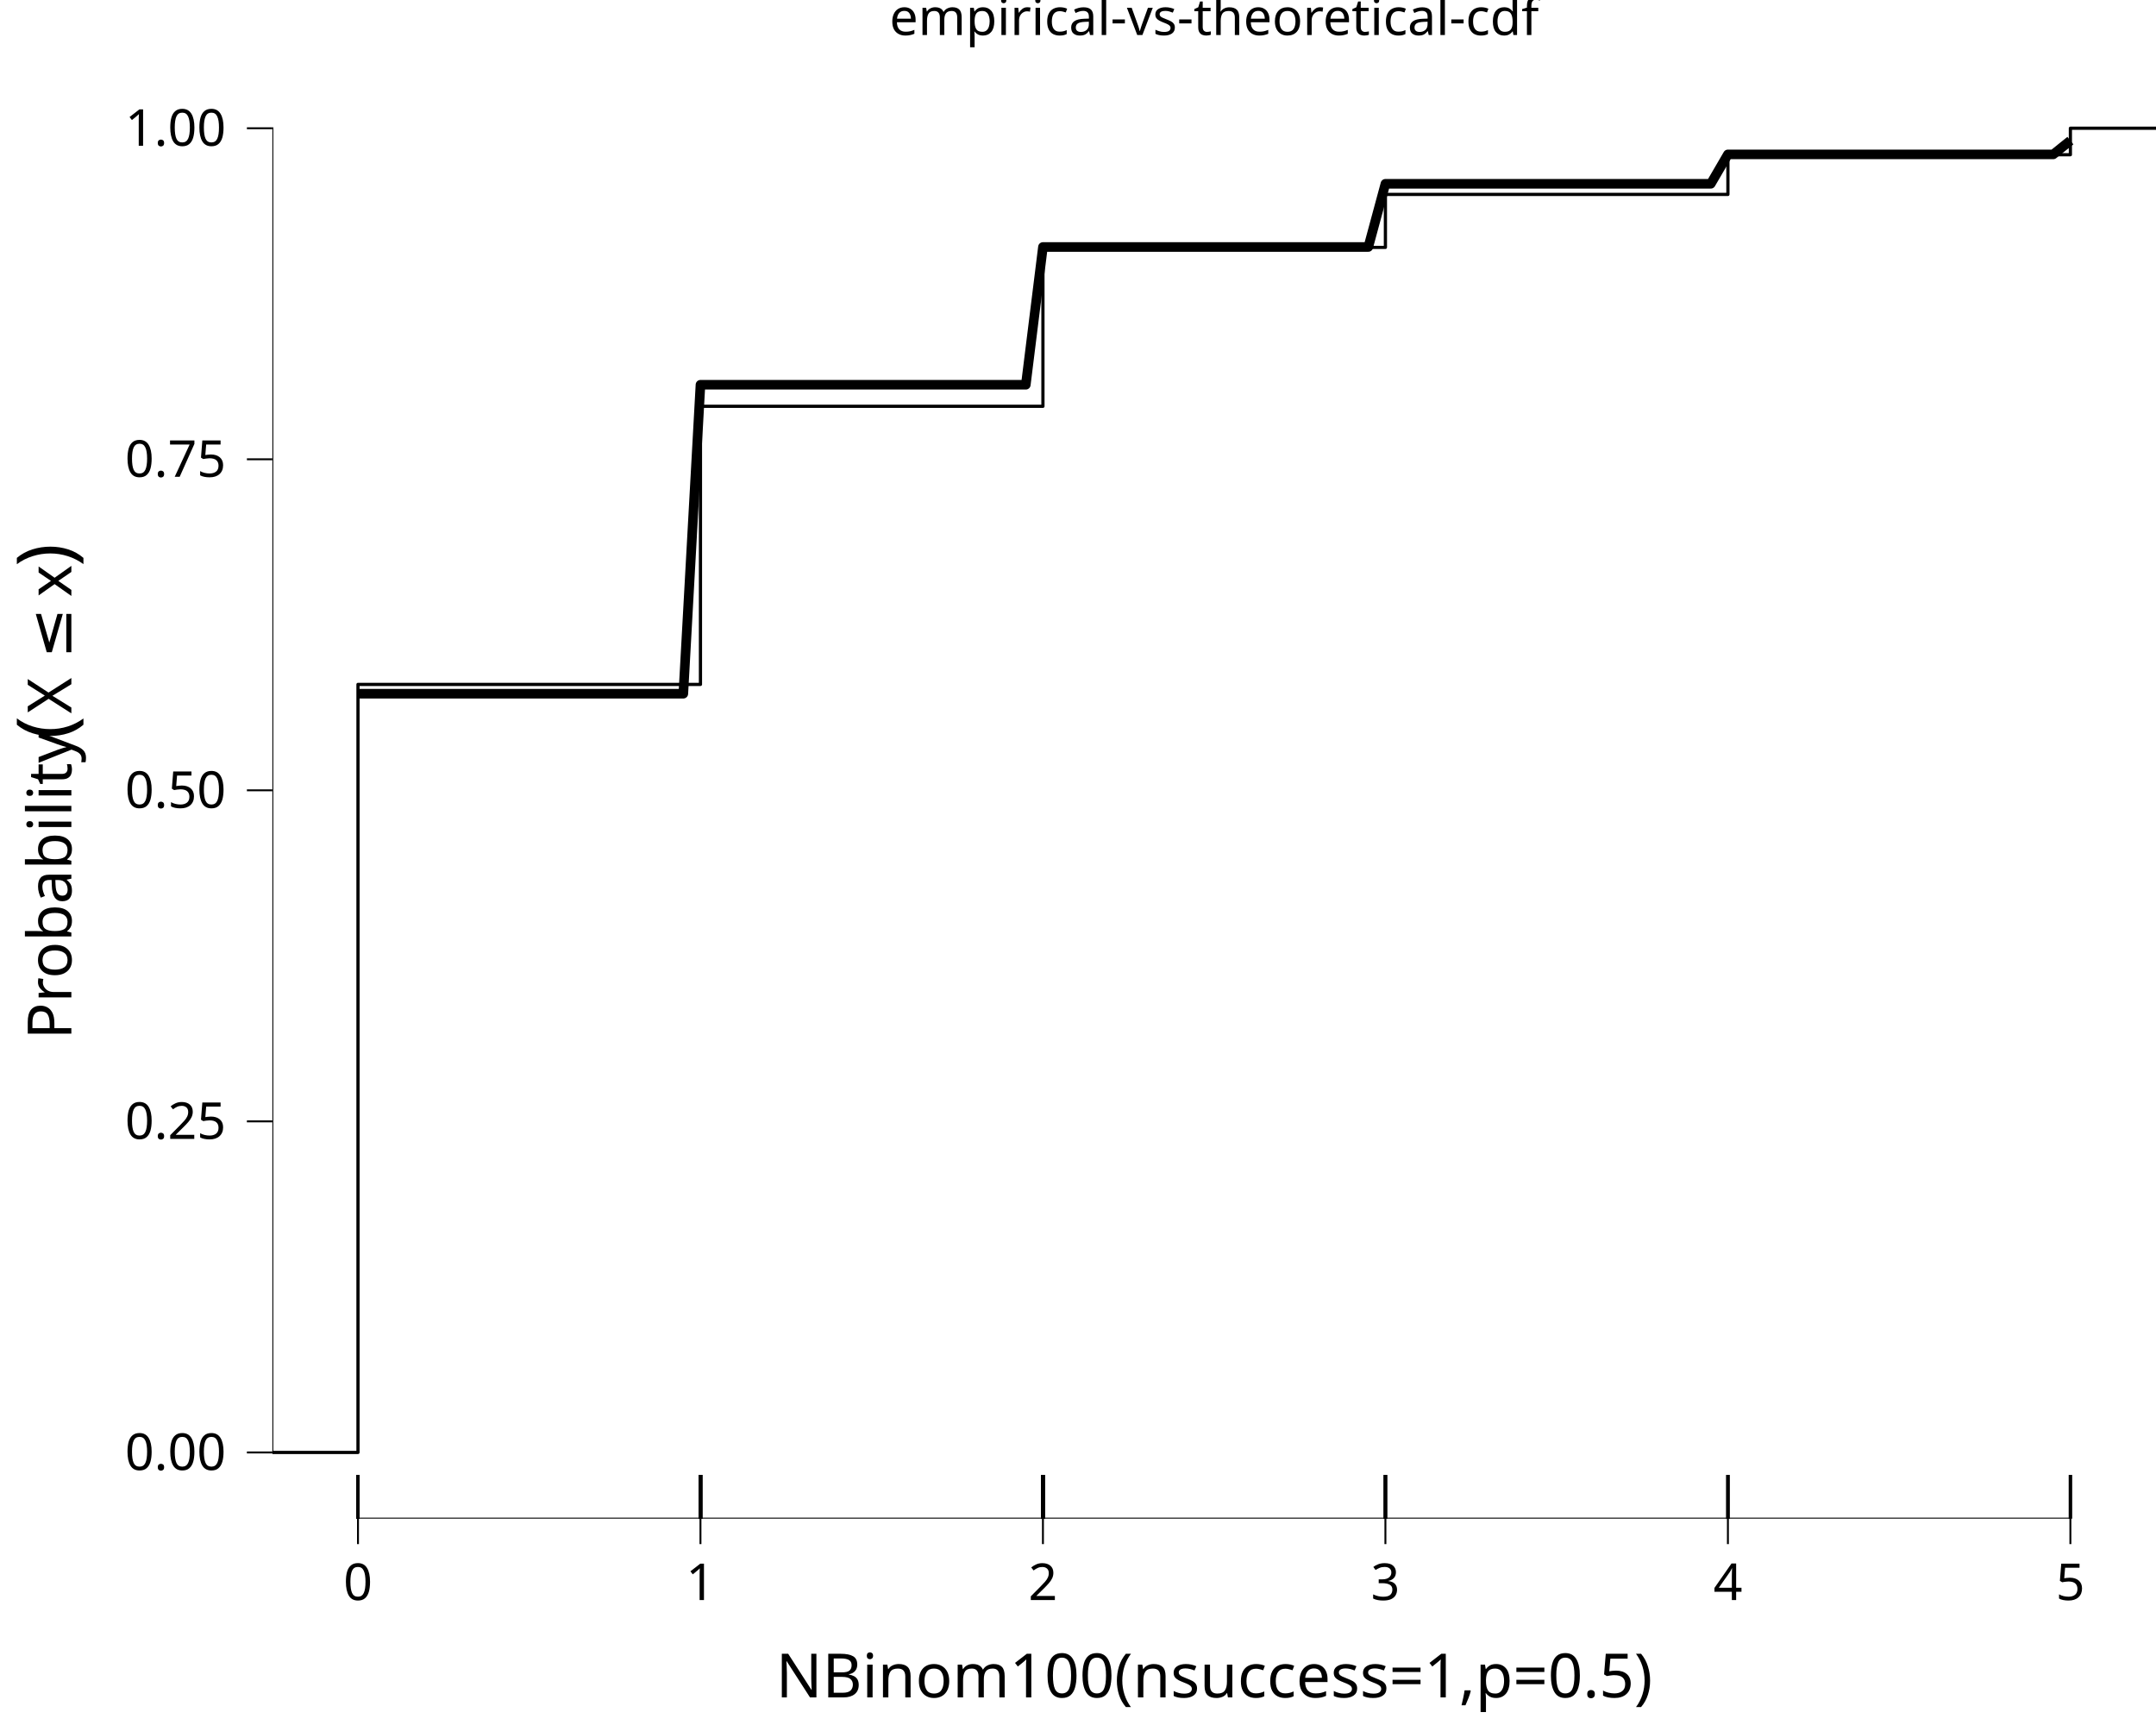
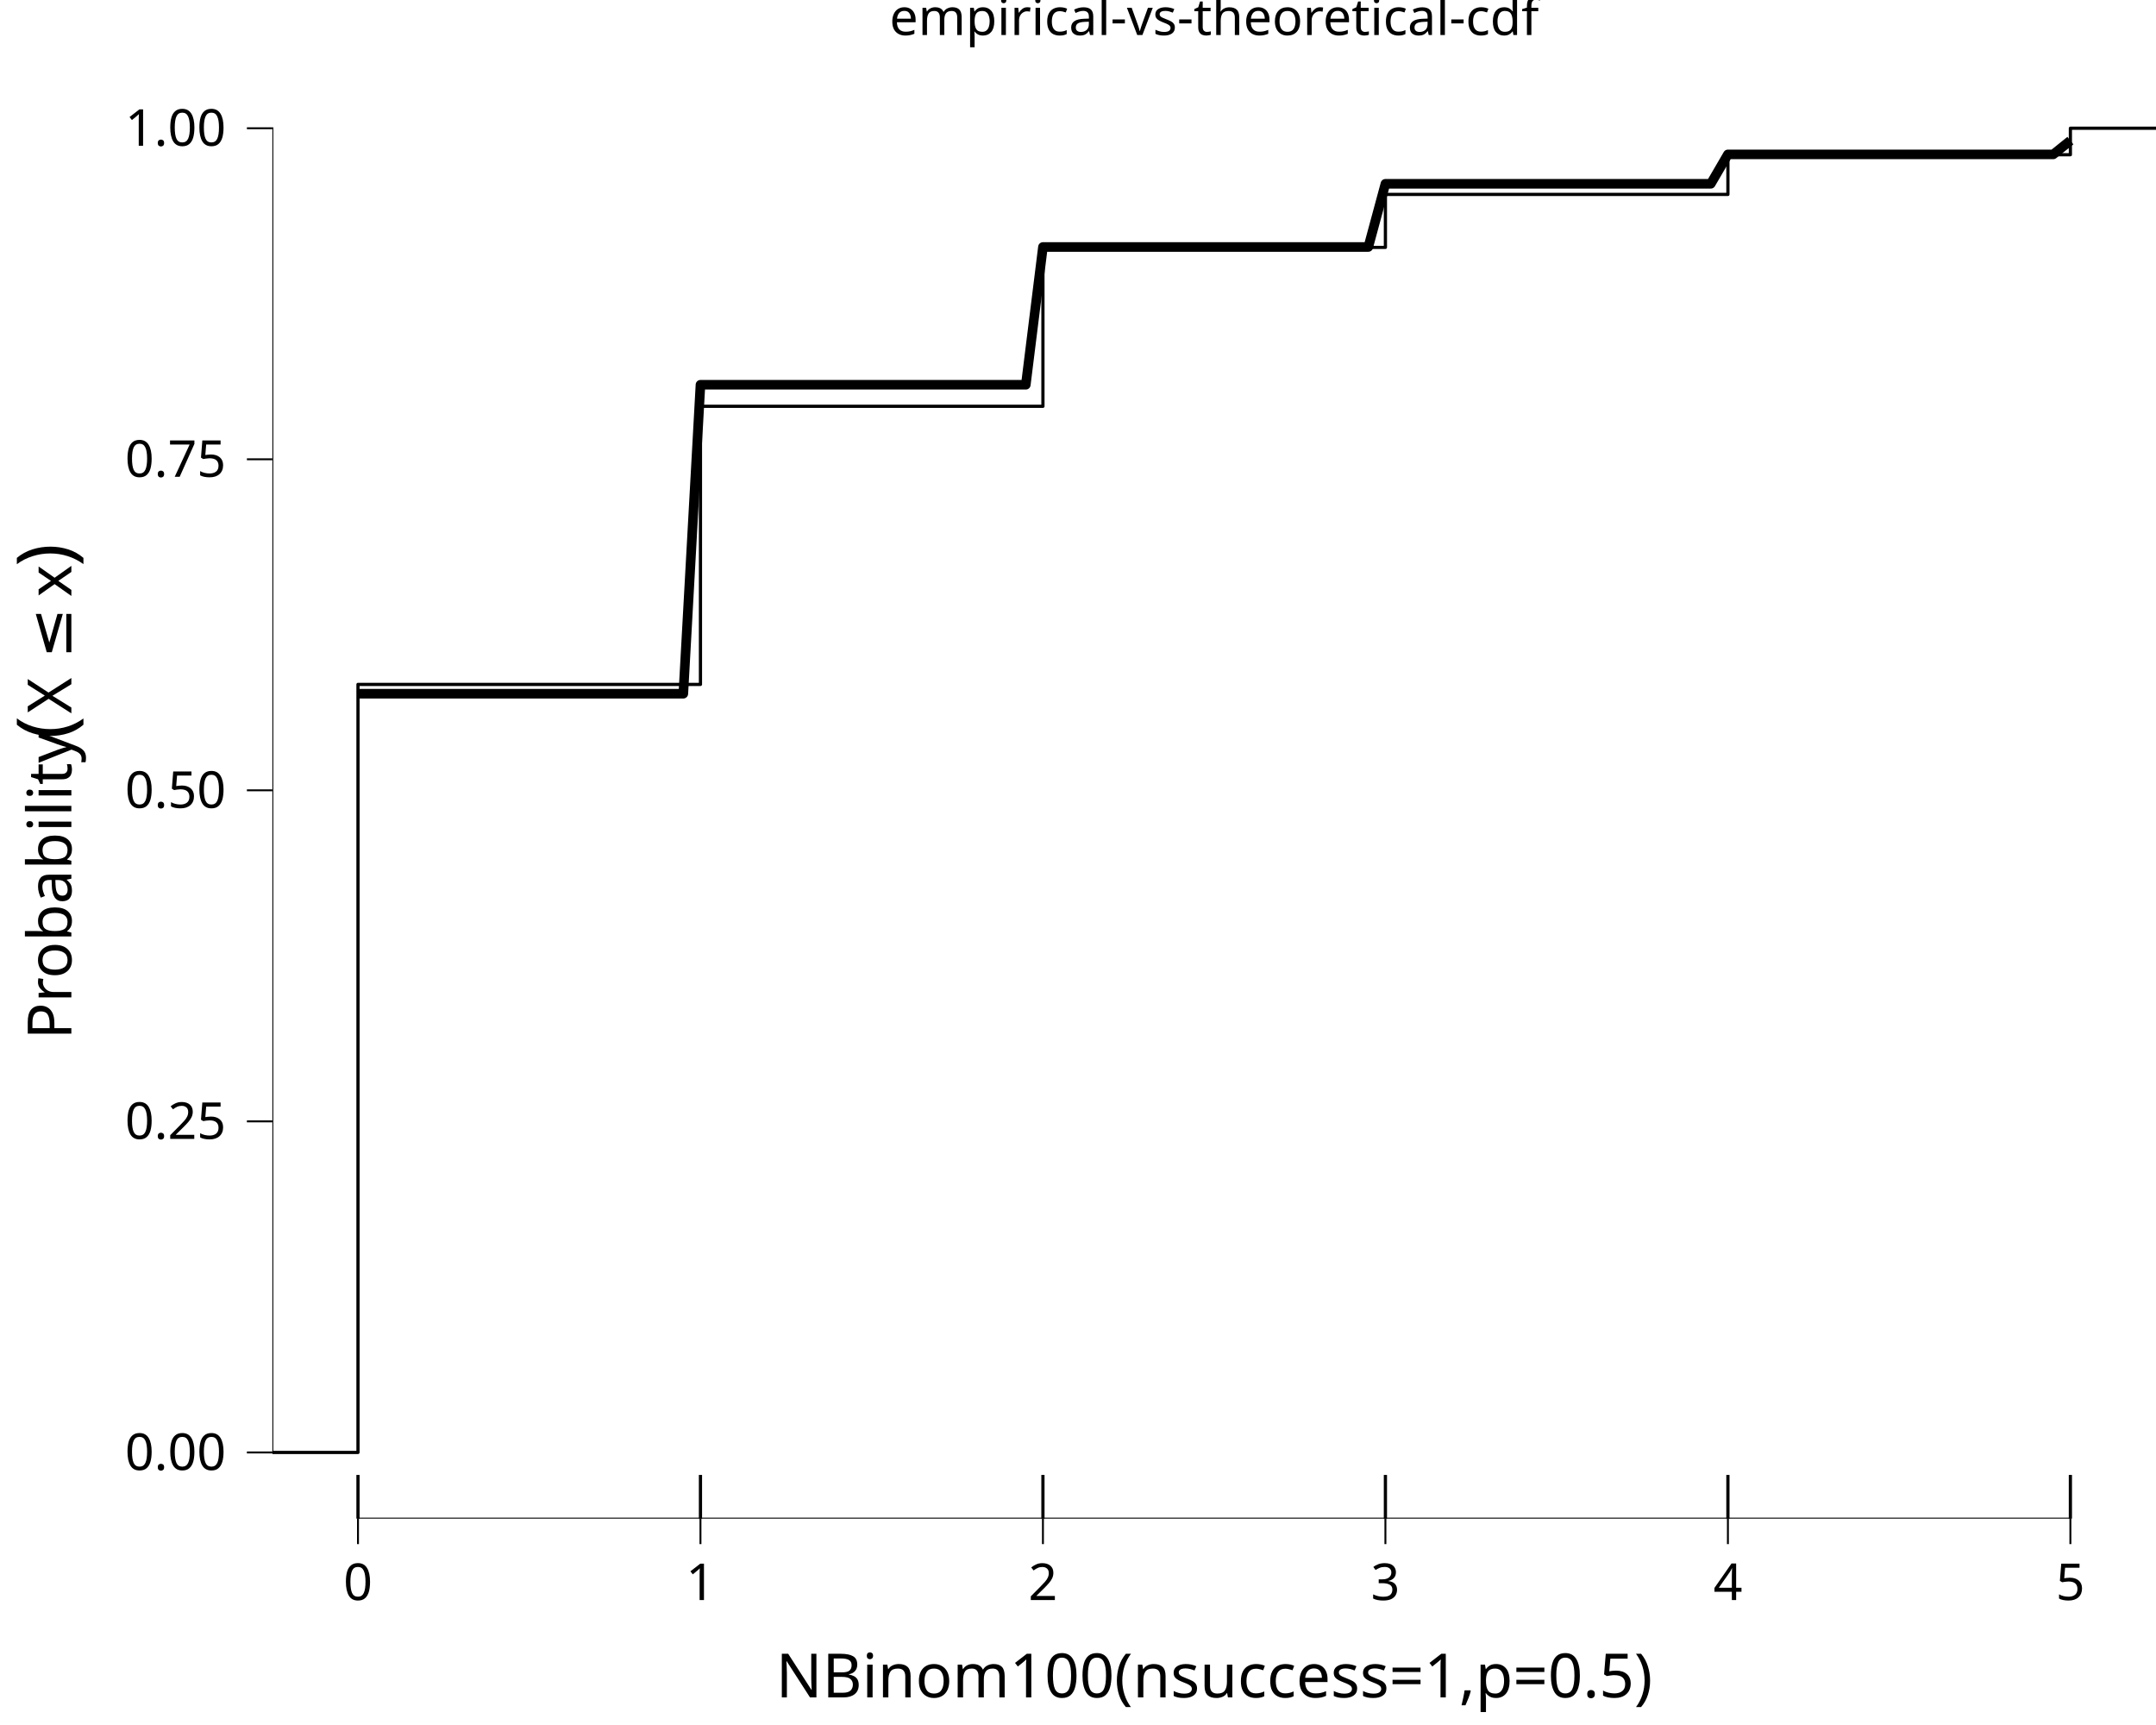
<svg xmlns="http://www.w3.org/2000/svg" class="svglite" data-engine-version="2.0" width="720.00pt" height="576.00pt" viewBox="0 0 720.00 576.00">
  <defs>
    <style type="text/css">
    .svglite line, .svglite polyline, .svglite polygon, .svglite path, .svglite rect, .svglite circle {
      fill: none;
      stroke: #000000;
      stroke-linecap: round;
      stroke-linejoin: round;
      stroke-miterlimit: 10.00;
    }
  </style>
  </defs>
  <rect width="100%" height="100%" style="stroke: none; fill: #FFFFFF;" />
  <defs>
    <clipPath id="cpMC4wMHw3MjAuMDB8MC4wMHw1NzYuMDA=">
      <rect x="0.00" y="0.00" width="720.00" height="576.00" />
    </clipPath>
  </defs>
  <g clip-path="url(#cpMC4wMHw3MjAuMDB8MC4wMHw1NzYuMDA=)">
    <rect x="0.00" y="0.00" width="720.00" height="576.00" style="stroke-width: 10.67; stroke: none;" />
  </g>
  <defs>
    <clipPath id="cpOTAuOTZ8NzIwLjAwfDIwLjcxfDUwNy4wOQ==">
      <rect x="90.96" y="20.71" width="629.04" height="486.39" />
    </clipPath>
  </defs>
  <g clip-path="url(#cpOTAuOTZ8NzIwLjAwfDIwLjcxfDUwNy4wOQ==)">
    <rect x="90.96" y="20.71" width="629.04" height="486.39" style="stroke-width: 10.67; stroke: none;" />
    <polyline points="90.96,484.99 119.55,484.99 119.55,228.53 233.92,228.53 233.92,135.67 348.29,135.67 348.29,82.61 462.66,82.61 462.66,64.92 577.04,64.92 577.04,51.66 691.41,51.66 691.41,42.82 720.00,42.82 720.00,42.82 " style="stroke-width: 1.07; stroke-linecap: butt;" />
    <line x1="119.55" y1="507.09" x2="119.55" y2="492.50" style="stroke-width: 1.07; stroke-linecap: butt;" />
-     <line x1="119.55" y1="507.09" x2="119.55" y2="492.50" style="stroke-width: 1.07; stroke-linecap: butt;" />
-     <line x1="348.29" y1="507.09" x2="348.29" y2="492.50" style="stroke-width: 1.07; stroke-linecap: butt;" />
-     <line x1="348.29" y1="507.09" x2="348.29" y2="492.50" style="stroke-width: 1.07; stroke-linecap: butt;" />
-     <line x1="119.55" y1="507.09" x2="119.55" y2="492.50" style="stroke-width: 1.07; stroke-linecap: butt;" />
-     <line x1="119.55" y1="507.09" x2="119.55" y2="492.50" style="stroke-width: 1.07; stroke-linecap: butt;" />
    <line x1="348.29" y1="507.09" x2="348.29" y2="492.50" style="stroke-width: 1.07; stroke-linecap: butt;" />
    <line x1="233.92" y1="507.09" x2="233.92" y2="492.50" style="stroke-width: 1.07; stroke-linecap: butt;" />
-     <line x1="119.55" y1="507.09" x2="119.55" y2="492.50" style="stroke-width: 1.07; stroke-linecap: butt;" />
-     <line x1="233.92" y1="507.09" x2="233.92" y2="492.50" style="stroke-width: 1.07; stroke-linecap: butt;" />
-     <line x1="119.55" y1="507.09" x2="119.55" y2="492.50" style="stroke-width: 1.07; stroke-linecap: butt;" />
-     <line x1="233.92" y1="507.09" x2="233.92" y2="492.50" style="stroke-width: 1.07; stroke-linecap: butt;" />
-     <line x1="119.55" y1="507.09" x2="119.55" y2="492.50" style="stroke-width: 1.07; stroke-linecap: butt;" />
-     <line x1="119.55" y1="507.09" x2="119.55" y2="492.50" style="stroke-width: 1.07; stroke-linecap: butt;" />
-     <line x1="233.92" y1="507.09" x2="233.92" y2="492.50" style="stroke-width: 1.07; stroke-linecap: butt;" />
-     <line x1="119.55" y1="507.09" x2="119.55" y2="492.50" style="stroke-width: 1.07; stroke-linecap: butt;" />
-     <line x1="119.55" y1="507.09" x2="119.55" y2="492.50" style="stroke-width: 1.07; stroke-linecap: butt;" />
-     <line x1="119.55" y1="507.09" x2="119.55" y2="492.50" style="stroke-width: 1.07; stroke-linecap: butt;" />
    <line x1="691.41" y1="507.09" x2="691.41" y2="492.50" style="stroke-width: 1.07; stroke-linecap: butt;" />
-     <line x1="233.92" y1="507.09" x2="233.92" y2="492.50" style="stroke-width: 1.07; stroke-linecap: butt;" />
-     <line x1="119.55" y1="507.09" x2="119.55" y2="492.50" style="stroke-width: 1.07; stroke-linecap: butt;" />
-     <line x1="119.55" y1="507.09" x2="119.55" y2="492.50" style="stroke-width: 1.07; stroke-linecap: butt;" />
-     <line x1="119.55" y1="507.09" x2="119.55" y2="492.50" style="stroke-width: 1.07; stroke-linecap: butt;" />
-     <line x1="119.55" y1="507.09" x2="119.55" y2="492.50" style="stroke-width: 1.07; stroke-linecap: butt;" />
-     <line x1="119.55" y1="507.09" x2="119.55" y2="492.50" style="stroke-width: 1.07; stroke-linecap: butt;" />
-     <line x1="233.92" y1="507.09" x2="233.92" y2="492.50" style="stroke-width: 1.07; stroke-linecap: butt;" />
-     <line x1="691.41" y1="507.09" x2="691.41" y2="492.50" style="stroke-width: 1.07; stroke-linecap: butt;" />
-     <line x1="119.55" y1="507.09" x2="119.55" y2="492.50" style="stroke-width: 1.07; stroke-linecap: butt;" />
-     <line x1="119.55" y1="507.09" x2="119.55" y2="492.50" style="stroke-width: 1.07; stroke-linecap: butt;" />
-     <line x1="119.55" y1="507.09" x2="119.55" y2="492.50" style="stroke-width: 1.07; stroke-linecap: butt;" />
-     <line x1="233.92" y1="507.09" x2="233.92" y2="492.50" style="stroke-width: 1.07; stroke-linecap: butt;" />
-     <line x1="348.29" y1="507.09" x2="348.29" y2="492.50" style="stroke-width: 1.07; stroke-linecap: butt;" />
-     <line x1="233.92" y1="507.09" x2="233.92" y2="492.50" style="stroke-width: 1.07; stroke-linecap: butt;" />
-     <line x1="233.92" y1="507.09" x2="233.92" y2="492.50" style="stroke-width: 1.07; stroke-linecap: butt;" />
-     <line x1="119.55" y1="507.09" x2="119.55" y2="492.50" style="stroke-width: 1.07; stroke-linecap: butt;" />
-     <line x1="233.92" y1="507.09" x2="233.92" y2="492.50" style="stroke-width: 1.07; stroke-linecap: butt;" />
-     <line x1="119.55" y1="507.09" x2="119.55" y2="492.50" style="stroke-width: 1.07; stroke-linecap: butt;" />
-     <line x1="348.29" y1="507.09" x2="348.29" y2="492.50" style="stroke-width: 1.07; stroke-linecap: butt;" />
    <line x1="577.04" y1="507.09" x2="577.04" y2="492.50" style="stroke-width: 1.07; stroke-linecap: butt;" />
-     <line x1="119.55" y1="507.09" x2="119.55" y2="492.50" style="stroke-width: 1.07; stroke-linecap: butt;" />
-     <line x1="119.55" y1="507.09" x2="119.55" y2="492.50" style="stroke-width: 1.07; stroke-linecap: butt;" />
-     <line x1="233.92" y1="507.09" x2="233.92" y2="492.50" style="stroke-width: 1.07; stroke-linecap: butt;" />
-     <line x1="119.55" y1="507.09" x2="119.55" y2="492.50" style="stroke-width: 1.07; stroke-linecap: butt;" />
-     <line x1="577.04" y1="507.09" x2="577.04" y2="492.50" style="stroke-width: 1.07; stroke-linecap: butt;" />
-     <line x1="348.29" y1="507.09" x2="348.29" y2="492.50" style="stroke-width: 1.07; stroke-linecap: butt;" />
-     <line x1="119.55" y1="507.09" x2="119.55" y2="492.50" style="stroke-width: 1.07; stroke-linecap: butt;" />
    <line x1="462.66" y1="507.09" x2="462.66" y2="492.50" style="stroke-width: 1.07; stroke-linecap: butt;" />
-     <line x1="119.55" y1="507.09" x2="119.55" y2="492.50" style="stroke-width: 1.07; stroke-linecap: butt;" />
-     <line x1="119.55" y1="507.09" x2="119.55" y2="492.50" style="stroke-width: 1.07; stroke-linecap: butt;" />
-     <line x1="119.55" y1="507.09" x2="119.55" y2="492.50" style="stroke-width: 1.07; stroke-linecap: butt;" />
-     <line x1="119.55" y1="507.09" x2="119.55" y2="492.50" style="stroke-width: 1.07; stroke-linecap: butt;" />
-     <line x1="119.55" y1="507.09" x2="119.55" y2="492.50" style="stroke-width: 1.07; stroke-linecap: butt;" />
-     <line x1="577.04" y1="507.09" x2="577.04" y2="492.50" style="stroke-width: 1.07; stroke-linecap: butt;" />
-     <line x1="233.92" y1="507.09" x2="233.92" y2="492.50" style="stroke-width: 1.07; stroke-linecap: butt;" />
-     <line x1="119.55" y1="507.09" x2="119.55" y2="492.50" style="stroke-width: 1.07; stroke-linecap: butt;" />
-     <line x1="119.55" y1="507.09" x2="119.55" y2="492.50" style="stroke-width: 1.07; stroke-linecap: butt;" />
-     <line x1="119.55" y1="507.09" x2="119.55" y2="492.50" style="stroke-width: 1.07; stroke-linecap: butt;" />
-     <line x1="348.29" y1="507.09" x2="348.29" y2="492.50" style="stroke-width: 1.07; stroke-linecap: butt;" />
-     <line x1="119.55" y1="507.09" x2="119.55" y2="492.50" style="stroke-width: 1.07; stroke-linecap: butt;" />
-     <line x1="119.55" y1="507.09" x2="119.55" y2="492.50" style="stroke-width: 1.07; stroke-linecap: butt;" />
-     <line x1="119.55" y1="507.09" x2="119.55" y2="492.50" style="stroke-width: 1.07; stroke-linecap: butt;" />
-     <line x1="233.92" y1="507.09" x2="233.92" y2="492.50" style="stroke-width: 1.07; stroke-linecap: butt;" />
-     <line x1="348.29" y1="507.09" x2="348.29" y2="492.50" style="stroke-width: 1.07; stroke-linecap: butt;" />
-     <line x1="119.55" y1="507.09" x2="119.55" y2="492.50" style="stroke-width: 1.07; stroke-linecap: butt;" />
-     <line x1="233.92" y1="507.09" x2="233.92" y2="492.50" style="stroke-width: 1.07; stroke-linecap: butt;" />
-     <line x1="119.55" y1="507.09" x2="119.55" y2="492.50" style="stroke-width: 1.07; stroke-linecap: butt;" />
-     <line x1="119.55" y1="507.09" x2="119.55" y2="492.50" style="stroke-width: 1.07; stroke-linecap: butt;" />
-     <line x1="233.92" y1="507.09" x2="233.92" y2="492.50" style="stroke-width: 1.07; stroke-linecap: butt;" />
-     <line x1="462.66" y1="507.09" x2="462.66" y2="492.50" style="stroke-width: 1.07; stroke-linecap: butt;" />
-     <line x1="119.55" y1="507.09" x2="119.55" y2="492.50" style="stroke-width: 1.07; stroke-linecap: butt;" />
-     <line x1="119.55" y1="507.09" x2="119.55" y2="492.50" style="stroke-width: 1.07; stroke-linecap: butt;" />
-     <line x1="119.55" y1="507.09" x2="119.55" y2="492.50" style="stroke-width: 1.07; stroke-linecap: butt;" />
-     <line x1="233.92" y1="507.09" x2="233.92" y2="492.50" style="stroke-width: 1.07; stroke-linecap: butt;" />
-     <line x1="233.92" y1="507.09" x2="233.92" y2="492.50" style="stroke-width: 1.07; stroke-linecap: butt;" />
-     <line x1="462.66" y1="507.09" x2="462.66" y2="492.50" style="stroke-width: 1.07; stroke-linecap: butt;" />
-     <line x1="119.55" y1="507.09" x2="119.55" y2="492.50" style="stroke-width: 1.07; stroke-linecap: butt;" />
-     <line x1="119.55" y1="507.09" x2="119.55" y2="492.50" style="stroke-width: 1.07; stroke-linecap: butt;" />
-     <line x1="348.29" y1="507.09" x2="348.29" y2="492.50" style="stroke-width: 1.07; stroke-linecap: butt;" />
-     <line x1="119.55" y1="507.09" x2="119.55" y2="492.50" style="stroke-width: 1.07; stroke-linecap: butt;" />
-     <line x1="119.55" y1="507.09" x2="119.55" y2="492.50" style="stroke-width: 1.07; stroke-linecap: butt;" />
-     <line x1="348.29" y1="507.09" x2="348.29" y2="492.50" style="stroke-width: 1.07; stroke-linecap: butt;" />
-     <line x1="348.29" y1="507.09" x2="348.29" y2="492.50" style="stroke-width: 1.07; stroke-linecap: butt;" />
-     <line x1="348.29" y1="507.09" x2="348.29" y2="492.50" style="stroke-width: 1.07; stroke-linecap: butt;" />
-     <line x1="119.55" y1="507.09" x2="119.55" y2="492.50" style="stroke-width: 1.07; stroke-linecap: butt;" />
-     <line x1="119.55" y1="507.09" x2="119.55" y2="492.50" style="stroke-width: 1.07; stroke-linecap: butt;" />
-     <line x1="119.55" y1="507.09" x2="119.55" y2="492.50" style="stroke-width: 1.07; stroke-linecap: butt;" />
-     <line x1="119.55" y1="507.09" x2="119.55" y2="492.50" style="stroke-width: 1.07; stroke-linecap: butt;" />
-     <line x1="119.55" y1="507.09" x2="119.55" y2="492.50" style="stroke-width: 1.07; stroke-linecap: butt;" />
-     <line x1="233.92" y1="507.09" x2="233.92" y2="492.50" style="stroke-width: 1.07; stroke-linecap: butt;" />
-     <line x1="462.66" y1="507.09" x2="462.66" y2="492.50" style="stroke-width: 1.07; stroke-linecap: butt;" />
-     <line x1="119.55" y1="507.09" x2="119.55" y2="492.50" style="stroke-width: 1.07; stroke-linecap: butt;" />
-     <line x1="233.92" y1="507.09" x2="233.92" y2="492.50" style="stroke-width: 1.07; stroke-linecap: butt;" />
-     <line x1="119.55" y1="507.09" x2="119.55" y2="492.50" style="stroke-width: 1.07; stroke-linecap: butt;" />
-     <line x1="119.55" y1="507.09" x2="119.55" y2="492.50" style="stroke-width: 1.07; stroke-linecap: butt;" />
-     <line x1="119.55" y1="507.09" x2="119.55" y2="492.50" style="stroke-width: 1.07; stroke-linecap: butt;" />
-     <line x1="233.92" y1="507.09" x2="233.92" y2="492.50" style="stroke-width: 1.07; stroke-linecap: butt;" />
-     <line x1="119.55" y1="507.09" x2="119.55" y2="492.50" style="stroke-width: 1.07; stroke-linecap: butt;" />
-     <line x1="119.55" y1="507.09" x2="119.55" y2="492.50" style="stroke-width: 1.07; stroke-linecap: butt;" />
-     <line x1="233.92" y1="507.09" x2="233.92" y2="492.50" style="stroke-width: 1.07; stroke-linecap: butt;" />
-     <line x1="119.55" y1="507.09" x2="119.55" y2="492.50" style="stroke-width: 1.07; stroke-linecap: butt;" />
    <polyline points="119.55,231.64 125.27,231.64 130.99,231.64 136.70,231.64 142.42,231.64 148.14,231.64 153.86,231.64 159.58,231.64 165.30,231.64 171.02,231.64 176.73,231.64 182.45,231.64 188.17,231.64 193.89,231.64 199.61,231.64 205.33,231.64 211.05,231.64 216.76,231.64 222.48,231.64 228.20,231.64 233.92,128.47 239.64,128.47 245.36,128.47 251.08,128.47 256.79,128.47 262.51,128.47 268.23,128.47 273.95,128.47 279.67,128.47 285.39,128.47 291.11,128.47 296.82,128.47 302.54,128.47 308.26,128.47 313.98,128.47 319.70,128.47 325.42,128.47 331.14,128.47 336.85,128.47 342.57,128.47 348.29,82.47 354.01,82.47 359.73,82.47 365.45,82.47 371.17,82.47 376.88,82.47 382.60,82.47 388.32,82.47 394.04,82.47 399.76,82.47 405.48,82.47 411.20,82.47 416.92,82.47 422.63,82.47 428.35,82.47 434.07,82.47 439.79,82.47 445.51,82.47 451.23,82.47 456.95,82.47 462.66,61.37 468.38,61.37 474.10,61.37 479.82,61.37 485.54,61.37 491.26,61.37 496.98,61.37 502.69,61.37 508.41,61.37 514.13,61.37 519.85,61.37 525.57,61.37 531.29,61.37 537.01,61.37 542.72,61.37 548.44,61.37 554.16,61.37 559.88,61.37 565.60,61.37 571.32,61.37 577.04,51.55 582.75,51.55 588.47,51.55 594.19,51.55 599.91,51.55 605.63,51.55 611.35,51.55 617.07,51.55 622.78,51.55 628.50,51.55 634.22,51.55 639.94,51.55 645.66,51.55 651.38,51.55 657.10,51.55 662.81,51.55 668.53,51.55 674.25,51.55 679.97,51.55 685.69,51.55 691.41,46.95 " style="stroke-width: 3.20; stroke-linecap: butt;" />
    <line x1="119.23" y1="507.09" x2="691.73" y2="507.09" style="stroke-width: 0.64; stroke-linecap: butt;" />
    <line x1="90.96" y1="485.30" x2="90.96" y2="42.50" style="stroke-width: 0.64; stroke-linecap: butt;" />
    <rect x="90.96" y="20.71" width="629.04" height="486.39" style="stroke-width: 0.00; stroke: none;" />
  </g>
  <g clip-path="url(#cpMC4wMHw3MjAuMDB8MC4wMHw1NzYuMDA=)">
    <polyline points="90.96,507.09 90.96,20.71 " style="stroke-width: 0.00; stroke: none; stroke-linecap: butt;" />
    <text x="75.48" y="490.84" text-anchor="end" style="font-size: 17.00px; font-family: sans;" textLength="33.09px" lengthAdjust="spacingAndGlyphs">0.00</text>
    <text x="75.48" y="380.29" text-anchor="end" style="font-size: 17.00px; font-family: sans;" textLength="33.09px" lengthAdjust="spacingAndGlyphs">0.25</text>
    <text x="75.48" y="269.75" text-anchor="end" style="font-size: 17.00px; font-family: sans;" textLength="33.09px" lengthAdjust="spacingAndGlyphs">0.50</text>
    <text x="75.48" y="159.21" text-anchor="end" style="font-size: 17.00px; font-family: sans;" textLength="33.09px" lengthAdjust="spacingAndGlyphs">0.75</text>
    <text x="75.48" y="48.67" text-anchor="end" style="font-size: 17.00px; font-family: sans;" textLength="33.09px" lengthAdjust="spacingAndGlyphs">1.00</text>
    <polyline points="82.45,484.99 90.96,484.99 " style="stroke-width: 0.64; stroke-linecap: butt;" />
    <polyline points="82.45,374.44 90.96,374.44 " style="stroke-width: 0.64; stroke-linecap: butt;" />
    <polyline points="82.45,263.90 90.96,263.90 " style="stroke-width: 0.64; stroke-linecap: butt;" />
    <polyline points="82.45,153.36 90.96,153.36 " style="stroke-width: 0.64; stroke-linecap: butt;" />
    <polyline points="82.45,42.82 90.96,42.82 " style="stroke-width: 0.64; stroke-linecap: butt;" />
    <polyline points="90.96,507.09 720.00,507.09 " style="stroke-width: 0.00; stroke: none; stroke-linecap: butt;" />
    <polyline points="119.55,515.60 119.55,507.09 " style="stroke-width: 0.64; stroke-linecap: butt;" />
    <polyline points="233.92,515.60 233.92,507.09 " style="stroke-width: 0.64; stroke-linecap: butt;" />
    <polyline points="348.29,515.60 348.29,507.09 " style="stroke-width: 0.64; stroke-linecap: butt;" />
    <polyline points="462.66,515.60 462.66,507.09 " style="stroke-width: 0.64; stroke-linecap: butt;" />
    <polyline points="577.04,515.60 577.04,507.09 " style="stroke-width: 0.64; stroke-linecap: butt;" />
    <polyline points="691.41,515.60 691.41,507.09 " style="stroke-width: 0.64; stroke-linecap: butt;" />
    <text x="119.55" y="534.27" text-anchor="middle" style="font-size: 17.00px; font-family: sans;" textLength="9.46px" lengthAdjust="spacingAndGlyphs">0</text>
    <text x="233.92" y="534.27" text-anchor="middle" style="font-size: 17.00px; font-family: sans;" textLength="9.46px" lengthAdjust="spacingAndGlyphs">1</text>
    <text x="348.29" y="534.27" text-anchor="middle" style="font-size: 17.00px; font-family: sans;" textLength="9.46px" lengthAdjust="spacingAndGlyphs">2</text>
    <text x="462.66" y="534.27" text-anchor="middle" style="font-size: 17.00px; font-family: sans;" textLength="9.46px" lengthAdjust="spacingAndGlyphs">3</text>
    <text x="577.04" y="534.27" text-anchor="middle" style="font-size: 17.00px; font-family: sans;" textLength="9.46px" lengthAdjust="spacingAndGlyphs">4</text>
    <text x="691.41" y="534.27" text-anchor="middle" style="font-size: 17.00px; font-family: sans;" textLength="9.46px" lengthAdjust="spacingAndGlyphs">5</text>
    <text x="405.48" y="566.78" text-anchor="middle" style="font-size: 20.40px; font-family: sans;" textLength="285.84px" lengthAdjust="spacingAndGlyphs">NBinom100(nsuccess=1,p=0.5)</text>
    <text transform="translate(23.83,347.12) rotate(-90)" style="font-size: 20.40px; font-family: sans;" textLength="95.25px" lengthAdjust="spacingAndGlyphs">Probability</text>
    <text transform="translate(23.83,251.87) rotate(-90)" style="font-size: 20.40px; font-family: sans;" textLength="5.10px" lengthAdjust="spacingAndGlyphs"> </text>
    <text transform="translate(23.83,246.76) rotate(-90)" style="font-size: 25.50px; font-family: sans;" textLength="8.49px" lengthAdjust="spacingAndGlyphs">(</text>
    <text transform="translate(23.83,238.27) rotate(-90)" style="font-size: 20.40px; font-family: sans;" textLength="13.61px" lengthAdjust="spacingAndGlyphs">X</text>
    <text transform="translate(23.83,219.94) rotate(-90)" style="font-size: 20.40px; font-family: sans;" textLength="15.85px" lengthAdjust="spacingAndGlyphs">≤</text>
    <text transform="translate(23.83,199.37) rotate(-90)" style="font-size: 20.40px; font-family: sans;" textLength="10.21px" lengthAdjust="spacingAndGlyphs">x</text>
    <text transform="translate(23.83,189.16) rotate(-90)" style="font-size: 25.50px; font-family: sans;" textLength="8.48px" lengthAdjust="spacingAndGlyphs">)</text>
    <text x="405.48" y="11.70" text-anchor="middle" style="font-size: 17.00px; font-family: sans;" textLength="203.14px" lengthAdjust="spacingAndGlyphs">empirical-vs-theoretical-cdf</text>
  </g>
</svg>
